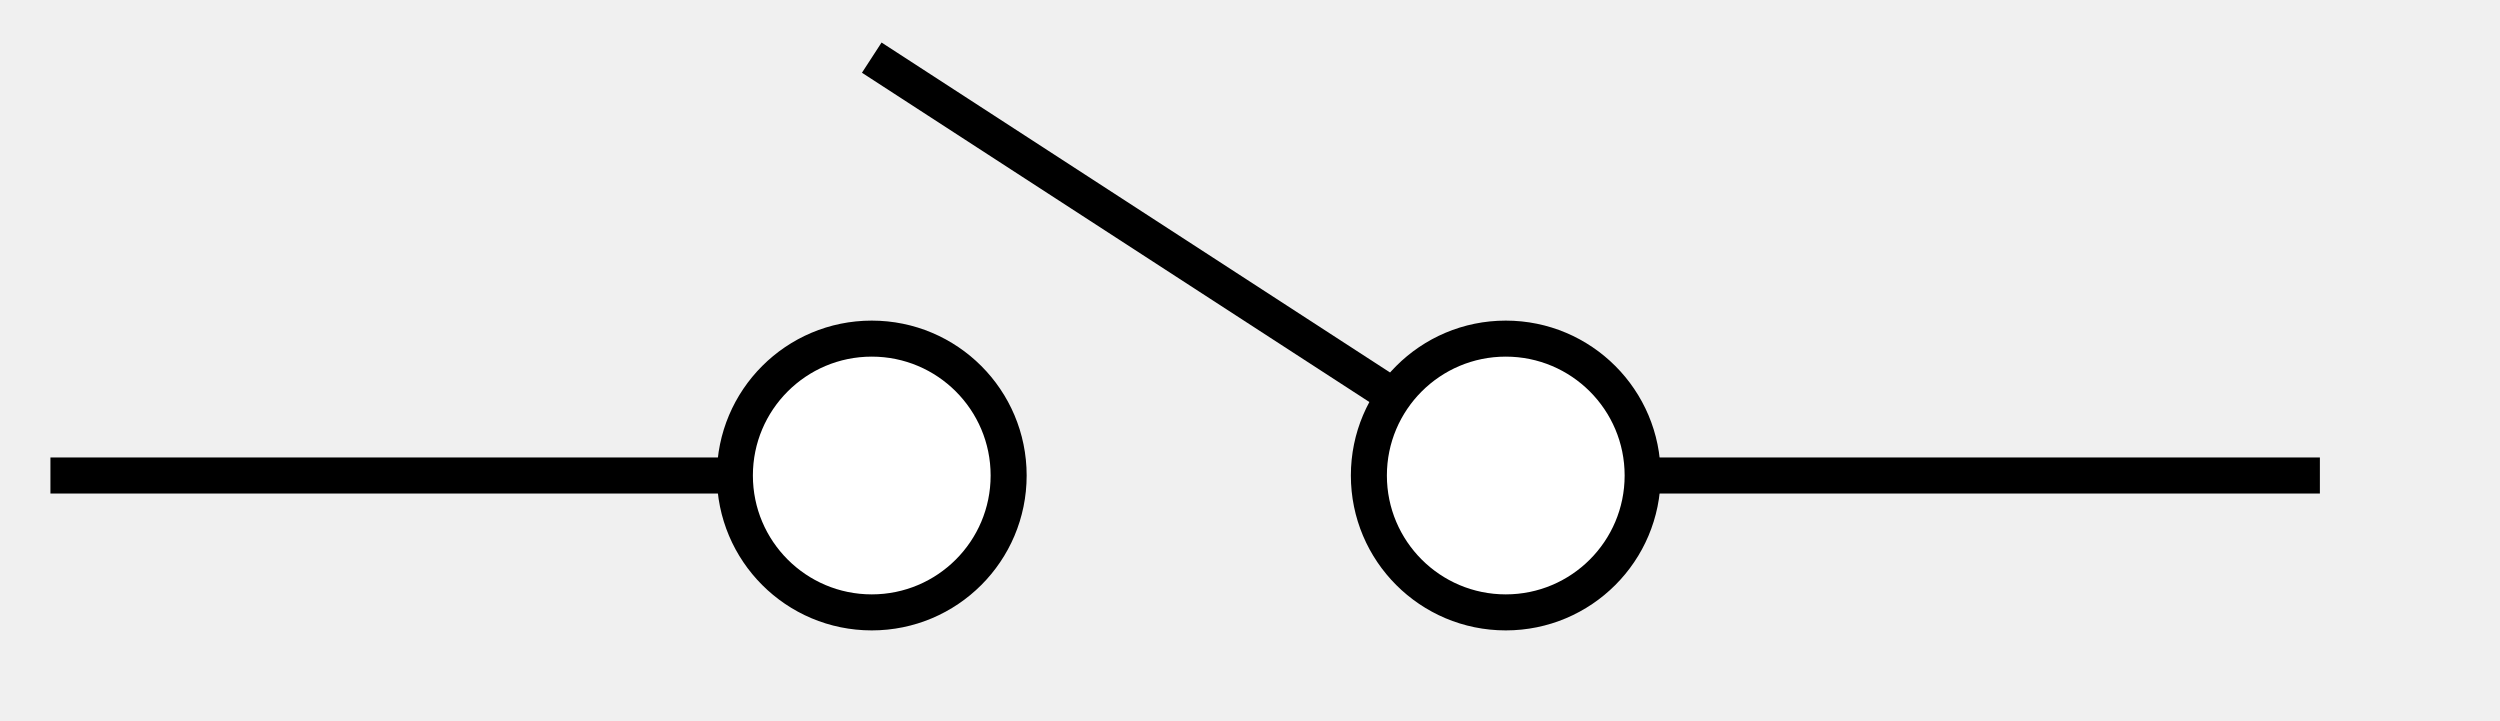
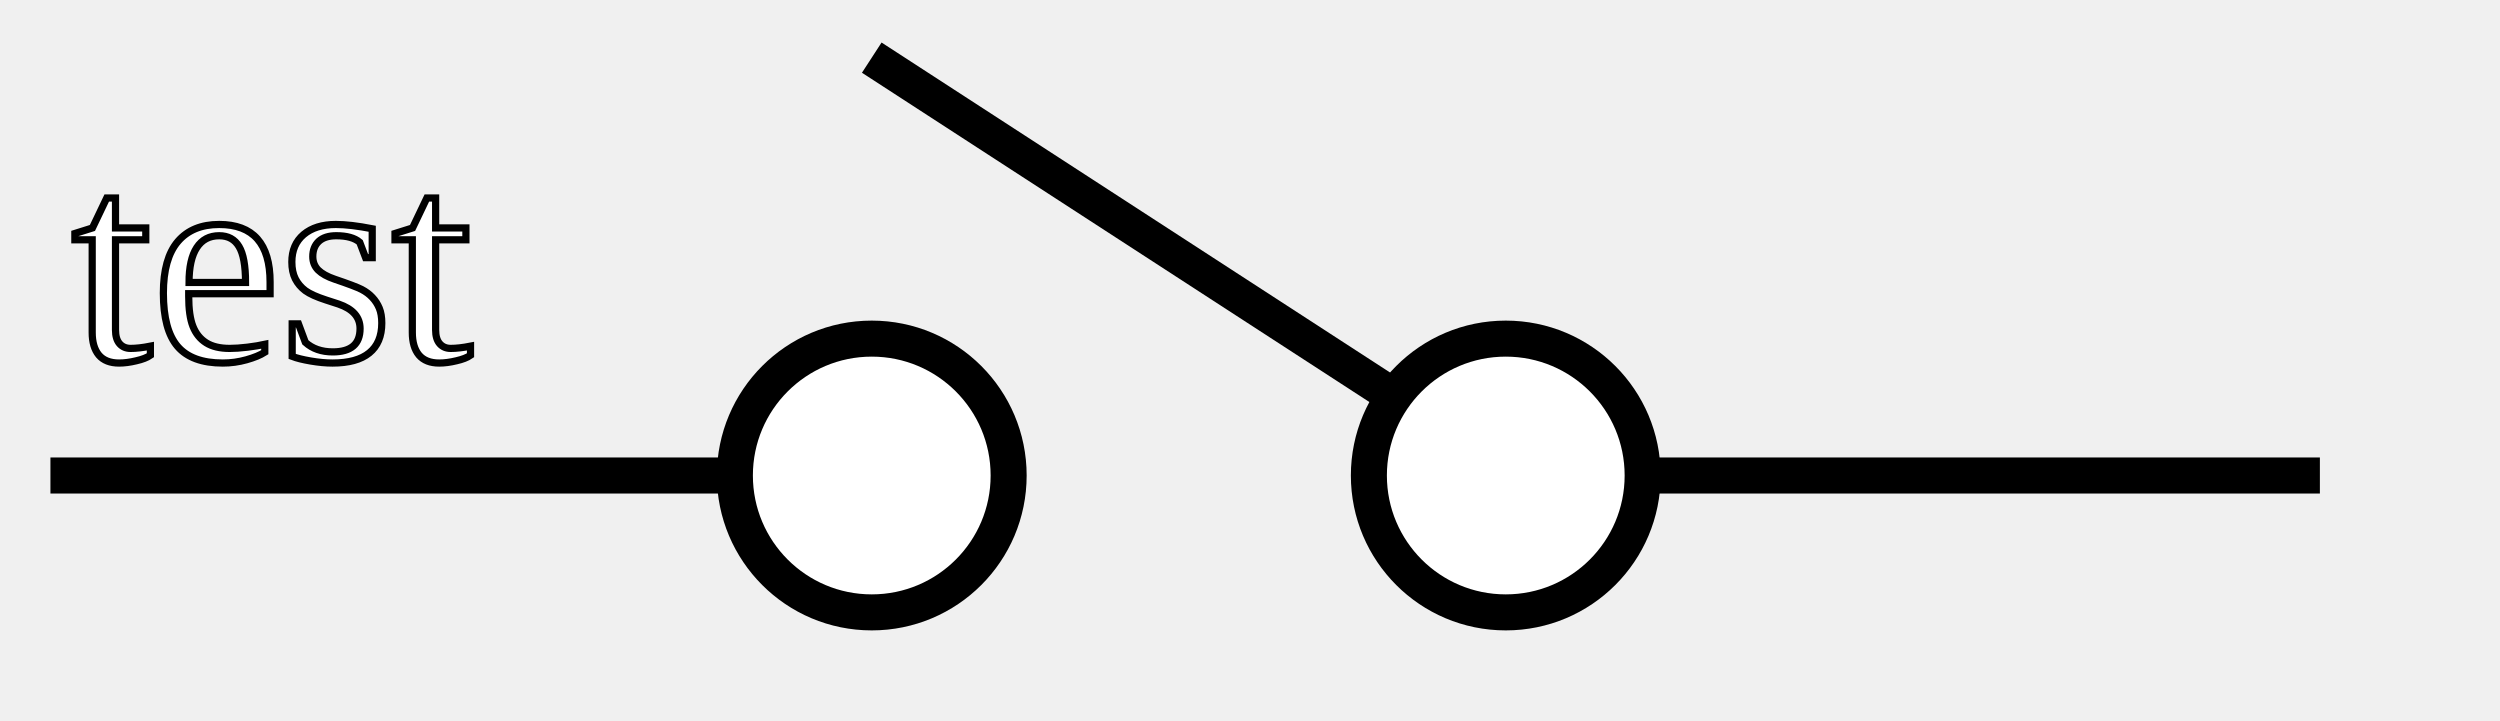
<svg xmlns="http://www.w3.org/2000/svg" version="1.0" viewBox="0 0 347 100">
  <g fill-rule="evenodd" stroke="#000" stroke-width="5">
    <path d="M140 66a19 19 0 1 1-38 0 19 19 0 1 1 38 0z" fill="#fff" />
    <path d="M238 221h93m-315 0h93m21-58 94 61" fill="none" stroke-linejoin="round" color="#000" overflow="visible" transform="translate(-9 -155)" />
    <path d="M228 66a19 19 0 1 1-38 0 19 19 0 1 1 38 0z" fill="#fff" />
+     <text x="10" y="50" font-size="30pt" stroke-width="1" font-weight="normal" fill="#ffffff" data-ref-des="test">test</text>
  </g>
</svg>
